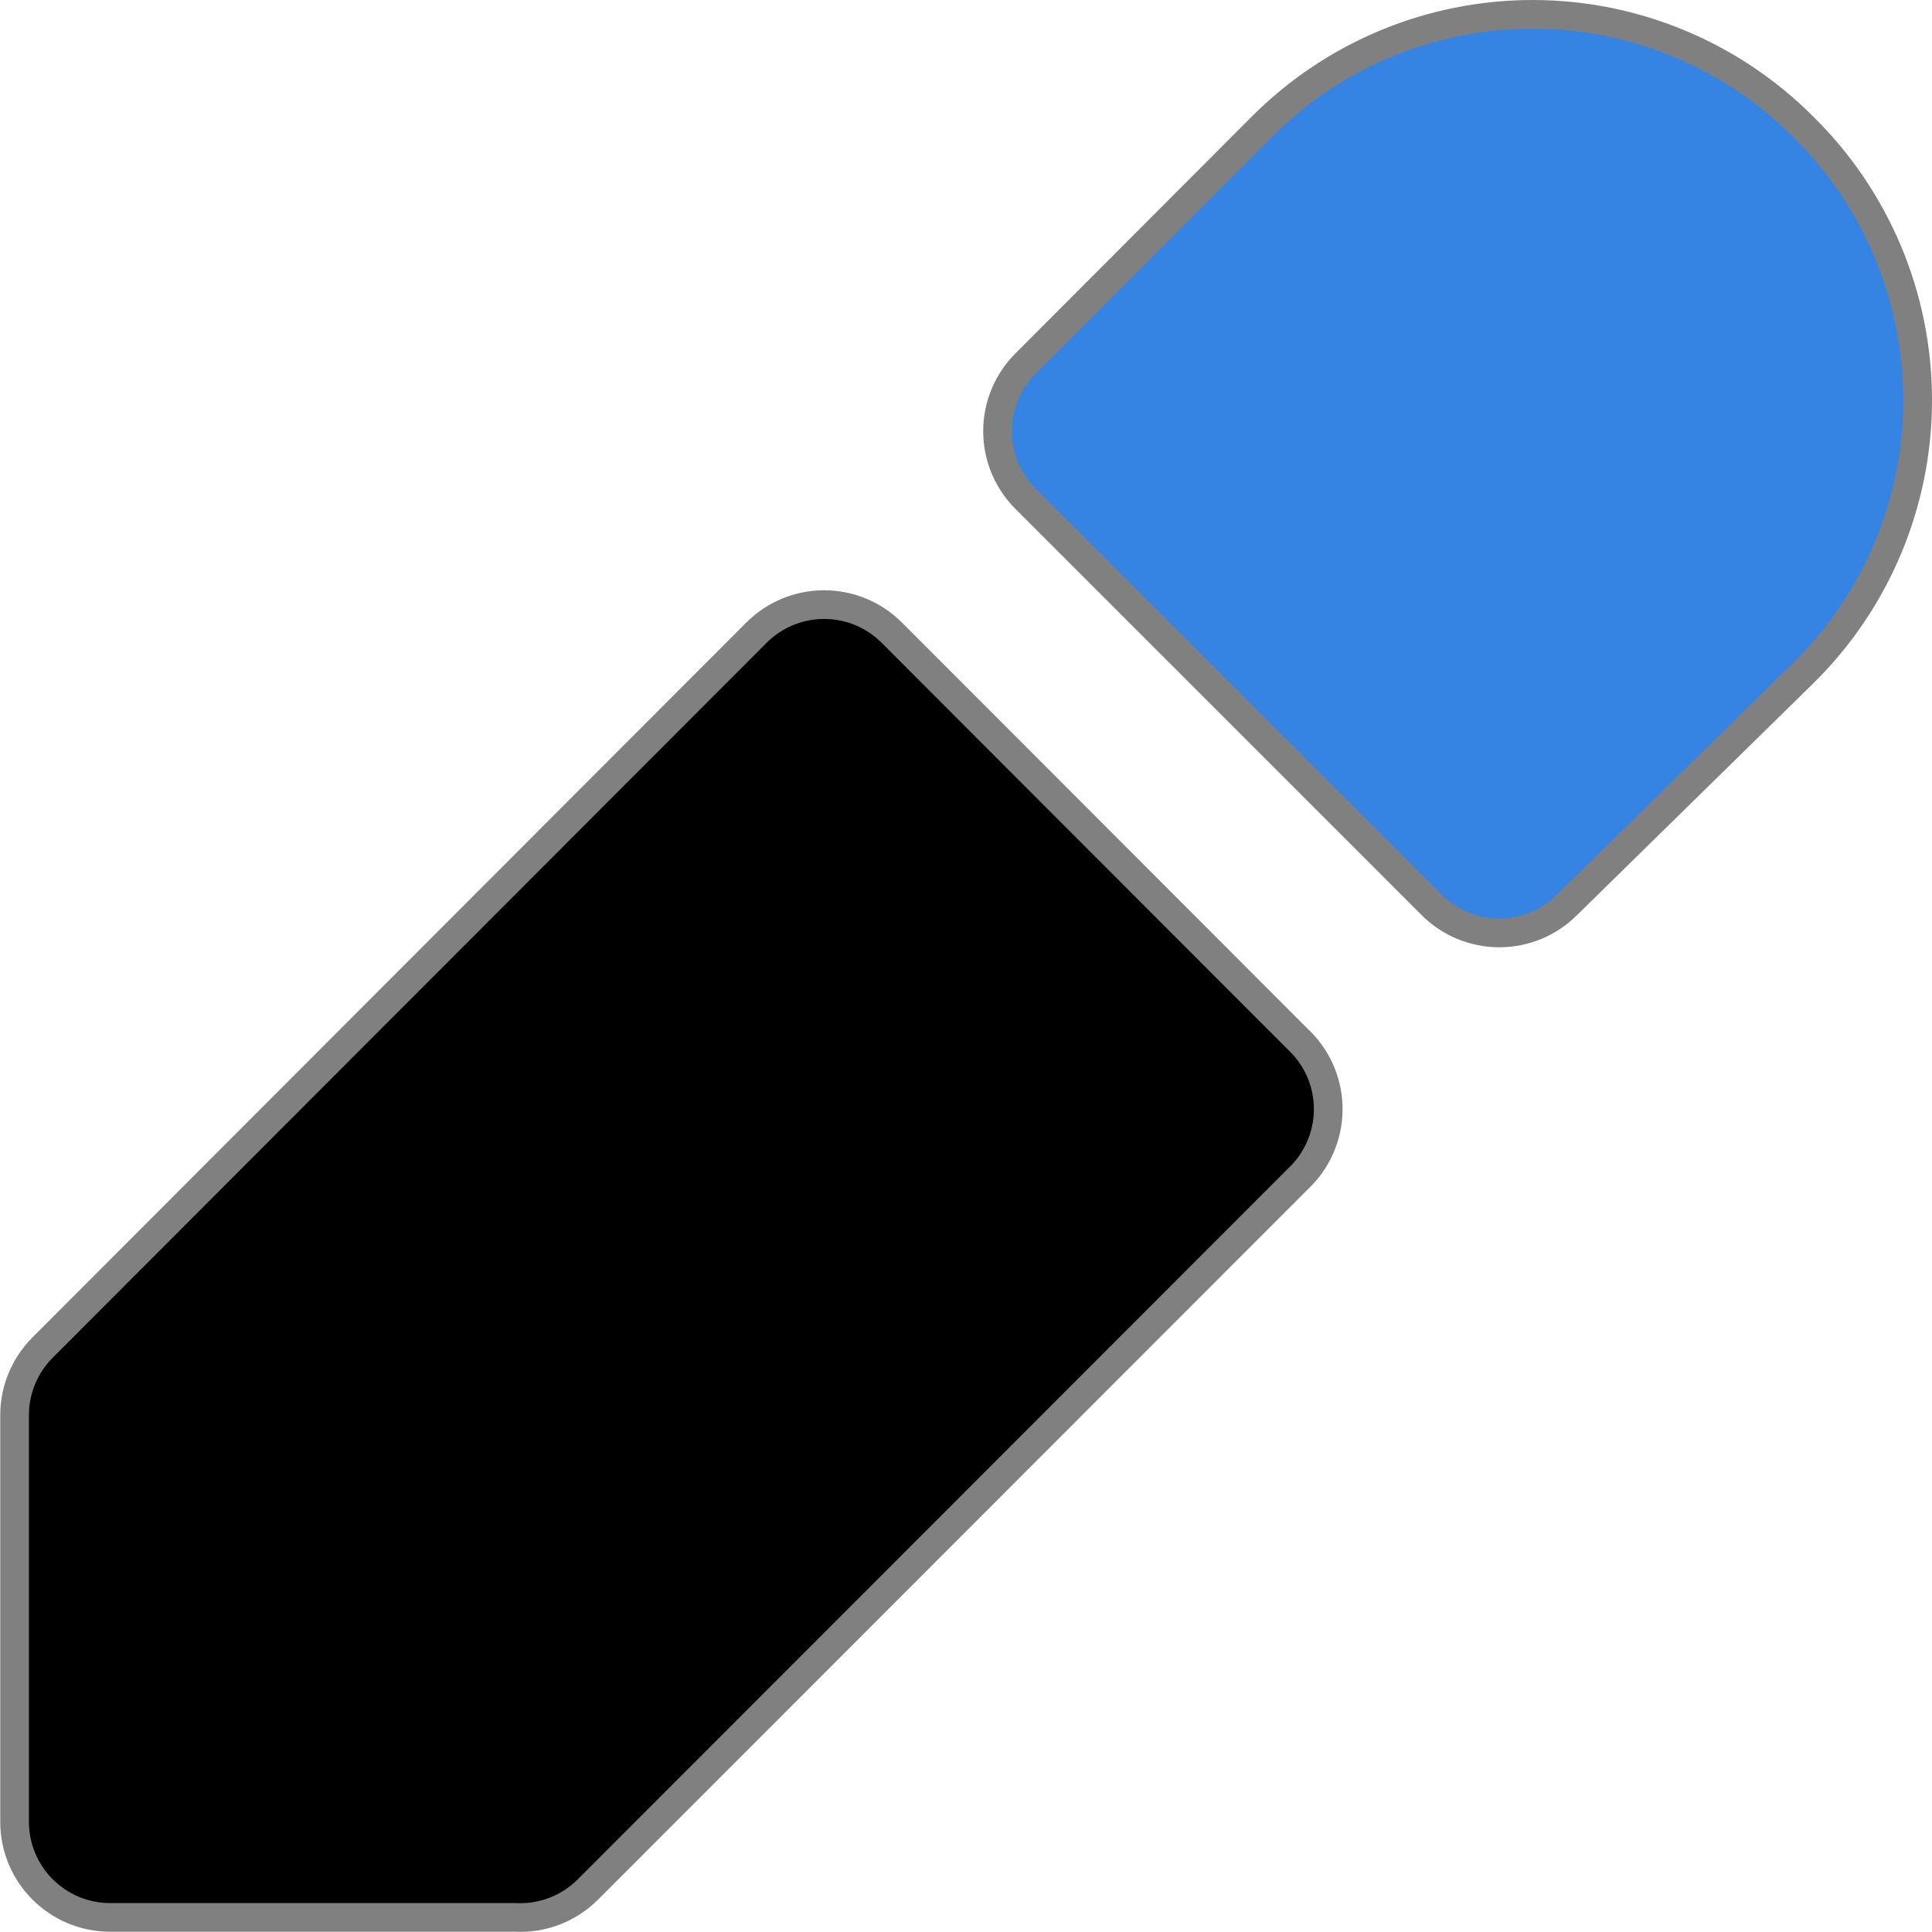
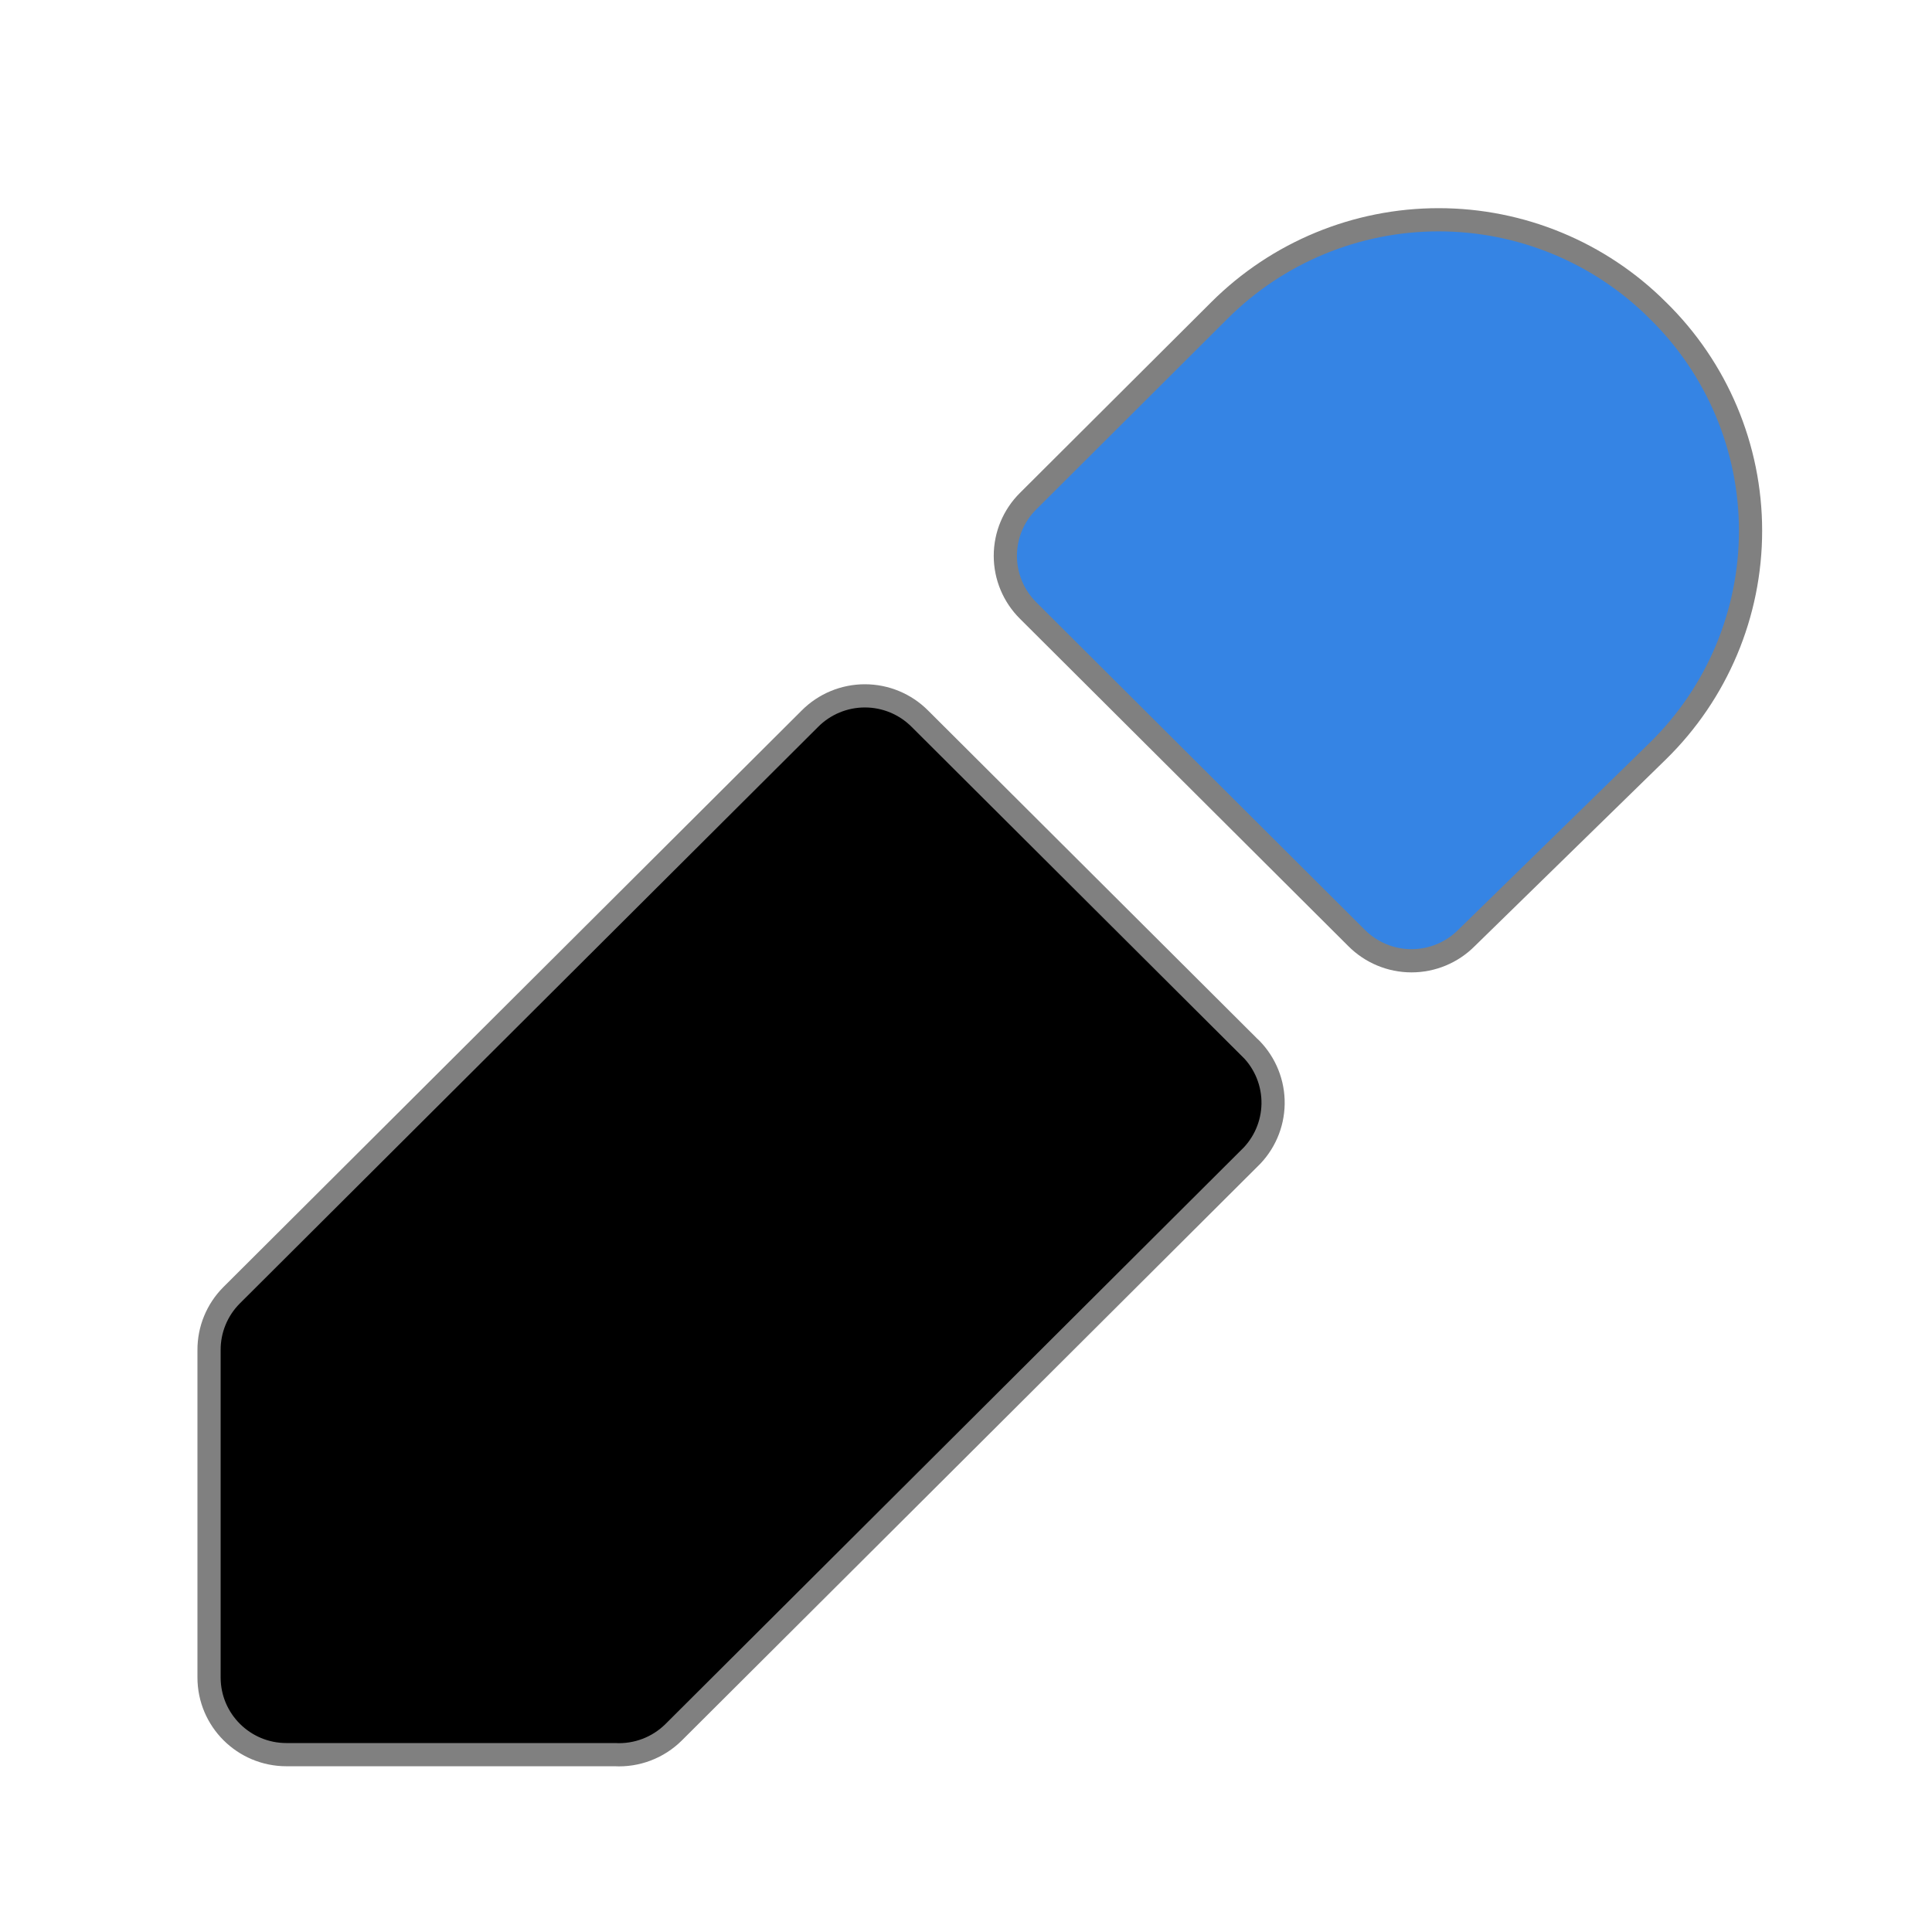
- <svg xmlns="http://www.w3.org/2000/svg" fill="#000000" width="128" height="128" viewBox="0 0 3.84 3.84" id="edit-alt-5" data-name="Flat Color" class="icon flat-color" version="1.1">
-   <defs id="defs1" />
-   <path id="secondary" d="m 3.584,0.252 a 0.76,0.761 0 0 0 -1.076,0 l -0.469,0.47 a 0.19,0.19 0 0 0 0,0.27 L 2.845,1.798 a 0.19,0.19 0 0 0 0.27,0 L 3.584,1.338 a 0.76,0.761 0 0 0 0,-1.086 z" style="fill:#3584e4;stroke:#808080;stroke-width:0.057;stroke-dasharray:none;stroke-opacity:1" />
-   <path id="primary" d="M 2.579,2.065 1.773,1.258 a 0.19,0.19 0 0 0 -0.27,0 L 0.084,2.679 a 0.19,0.19 0 0 0 -0.055,0.135 v 0.807 a 0.19,0.19 0 0 0 0.19,0.19 H 1.024 a 0.19,0.19 0 0 0 0.144,-0.055 L 2.588,2.335 A 0.19,0.19 0 0 0 2.579,2.065 Z" style="fill:#000000;stroke:#808080;stroke-width:0.057;stroke-dasharray:none;stroke-opacity:1" />
+ <svg xmlns="http://www.w3.org/2000/svg" xmlns:xlink="http://www.w3.org/1999/xlink" width="128" height="128" id="svg11300" version="1.0" style="display:inline;enable-background:new" viewBox="0 0 128 128">
+   <defs id="defs3">
+     <color-profile name="sRGB" xlink:href="file:///app/share/color/icc/colord/sRGB.icc" id="color-profile4" />
+     <color-profile name="FOGRA28L-Web-Coated" xlink:href="file:///app/share/color/icc/colord/FOGRA28L_webcoated.icc" id="color-profile3" />
+     <color-profile name="PAL-SECAM-RGB" xlink:href="file:///app/share/color/icc/colord/PAL-RGB.icc" id="color-profile5" />
+     <linearGradient y2="236" x2="96" y1="236" x1="32" gradientTransform="translate(604.8168,170.5864)" gradientUnits="userSpaceOnUse" id="linearGradient1099" xlink:href="#linearGradient1036" />
+     <linearGradient id="linearGradient1036">
+       <stop id="stop1032" offset="0" style="stop-color:#d5d3cf;stop-opacity:1;" />
+       <stop id="stop1034" offset="1" style="stop-color:#f6f5f4;stop-opacity:1" />
+     </linearGradient>
+     <radialGradient r="32" fy="-76" fx="-244" cy="-76" cx="-244" gradientTransform="matrix(0.8833333,0,0,0.8833333,-460.3502,463.1197)" gradientUnits="userSpaceOnUse" id="radialGradient1103" xlink:href="#linearGradient1069" />
+     <linearGradient id="linearGradient1069">
+       <stop id="stop1065" offset="0" style="stop-color:#d5d3cf;stop-opacity:1" />
+       <stop id="stop1067-1" offset="1" style="stop-color:#949390;stop-opacity:1" />
+     </linearGradient>
+     <linearGradient gradientUnits="userSpaceOnUse" y2="232" x2="64" y1="262.5" x1="64" id="linearGradient1027" xlink:href="#linearGradient1025" gradientTransform="translate(-470.5864,432.8168)" />
+     <linearGradient id="linearGradient1025">
+       <stop id="stop1021" offset="0" style="stop-color:#9a9996;stop-opacity:1" />
+       <stop id="stop1023" offset="1" style="stop-color:#77767b;stop-opacity:1" />
+     </linearGradient>
+     <clipPath clipPathUnits="userSpaceOnUse" id="clipPath1609-7">
+       <path id="path1611-5" d="m 252,116 28,-28 v -8 h -36 v 36 z" style="fill:#e74747;stroke:none;stroke-width:0.25px;stroke-linecap:butt;stroke-linejoin:miter;stroke-opacity:1" />
+     </clipPath>
+   </defs>
+   <g id="layer4">
+     <g id="g3" style="display:inline;enable-background:new" transform="translate(0.2609188,-170.5576)">
+       <path id="secondary" d="m 109.57,191.118 a 20.52,20.458 0 0 0 -29.036,0 l -12.671,12.633 a 5.13,5.114 0 0 0 0,7.263 l 21.751,21.685 a 5.13,5.114 0 0 0 7.285,0 l 12.671,-12.377 a 20.52,20.458 0 0 0 0,-29.203 z" style="fill:#3584e4;stroke:#808080;stroke-width:1.537;stroke-dasharray:none;stroke-opacity:1" />
+       <path id="primary" d="M 82.433,239.858 60.682,218.173 a 5.13,5.114 0 0 0 -7.285,0 L 15.077,256.378 a 5.13,5.114 0 0 0 -1.488,3.631 v 21.685 a 5.13,5.114 0 0 0 5.13,5.114 h 21.751 a 5.13,5.114 0 0 0 3.899,-1.483 l 38.321,-38.205 a 5.13,5.114 0 0 0 -0.256,-7.263 z" style="fill:#000000;stroke:#808080;stroke-width:1.537;stroke-dasharray:none;stroke-opacity:1" />
+     </g>
+   </g>
</svg>
